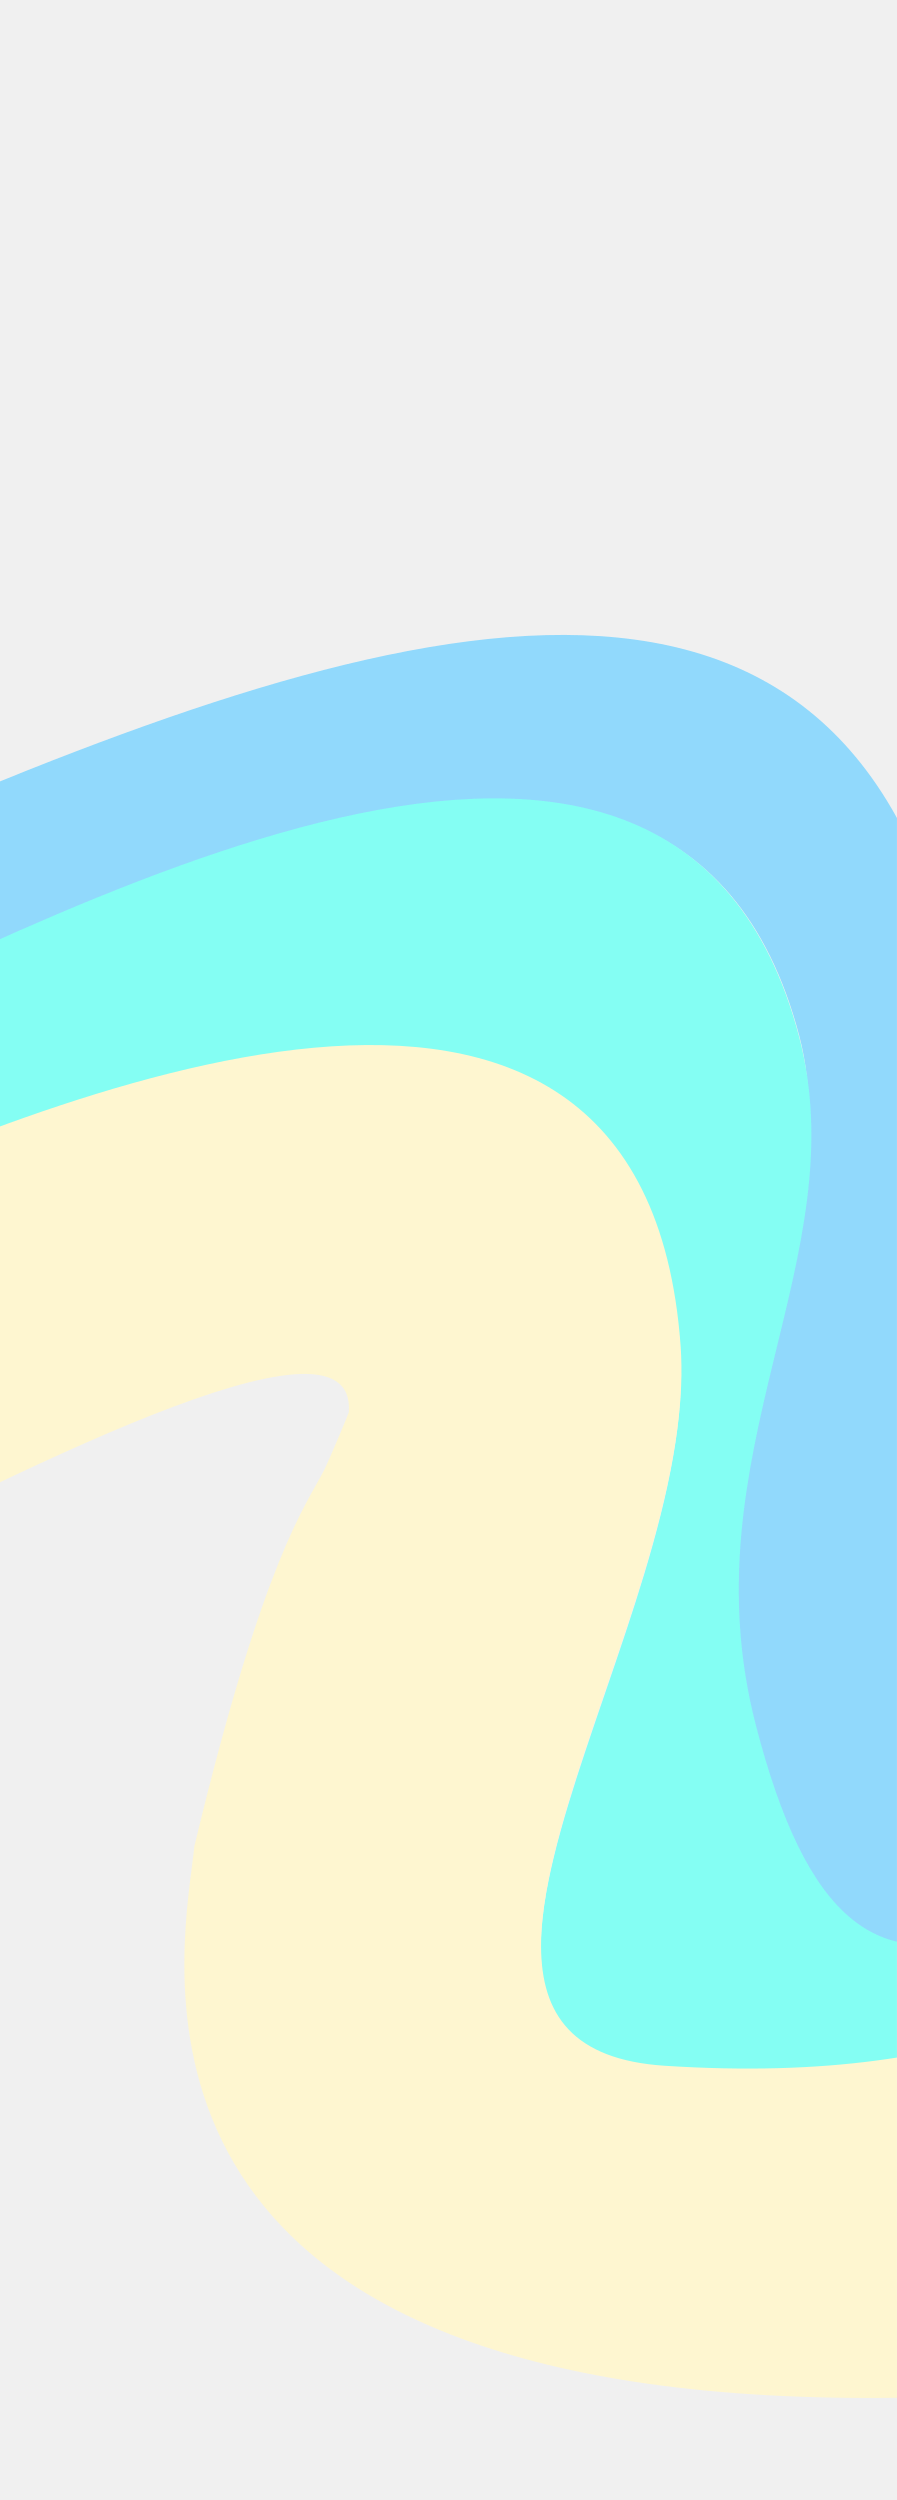
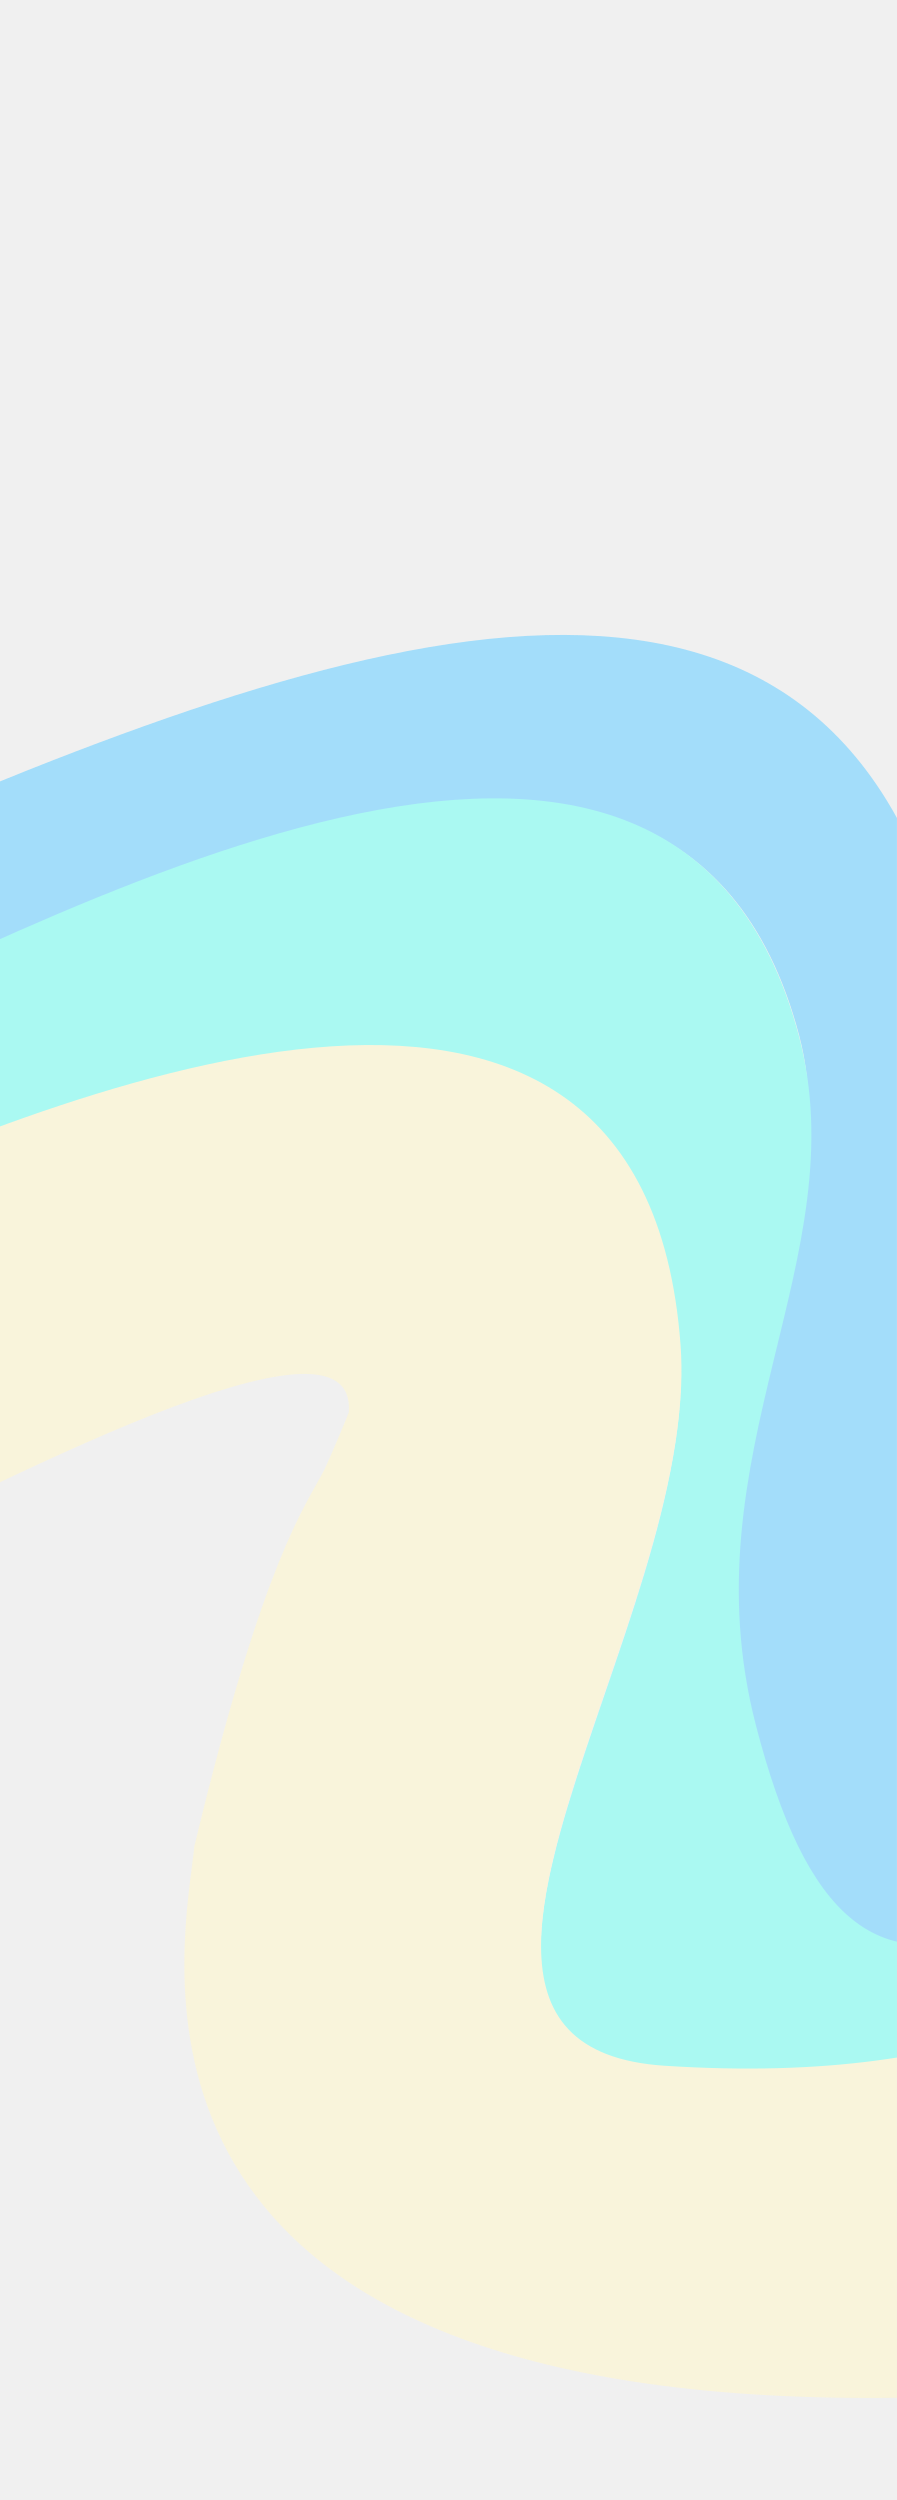
<svg xmlns="http://www.w3.org/2000/svg" width="390" height="1087" viewBox="0 0 390 1087" preserveAspectRatio="none" fill="none">
  <g clip-path="url(#clip0_171_428)">
    <g clip-path="url(#clip1_171_428)">
      <mask id="mask0_171_428" style="mask-type:luminance" maskUnits="userSpaceOnUse" x="-115" y="0" width="1386" height="1206">
        <path d="M1271 0H-115V1206H1271V0Z" fill="white" />
      </mask>
      <g mask="url(#mask0_171_428)">
        <mask id="mask1_171_428" style="mask-type:luminance" maskUnits="userSpaceOnUse" x="-115" y="65" width="1786" height="1093">
          <path d="M1670.44 65.782H-115V1157.76H1670.44V65.782Z" fill="white" />
        </mask>
-         <g mask="url(#mask1_171_428)">
-           <path fill-rule="evenodd" clip-rule="evenodd" d="M-115 468.31V389.064C114.651 287.141 332.886 198.836 402.765 383.536C452.359 514.619 392.067 710.483 462.762 763.981C468.183 768.083 474.374 771.349 481.445 773.683C534.262 791.123 713.477 549.243 825.087 789.159C835.729 812.035 865.758 796.109 868.973 794.404C887.347 784.662 903.45 777.53 919.023 776.593C942.277 775.195 962.865 784.186 976.244 791.382C997.294 802.706 996.071 851.608 1002.96 866.475C1006.76 874.655 1007.26 875.87 1008.66 876.617C1016.3 880.675 1021.25 878.608 1031.88 876.059C1061.85 868.866 1108.57 846.736 1119.28 842.489C1215.22 804.428 1244.1 847.134 1249.59 893.367C1252.94 921.513 1247.64 950.969 1243.51 964.301C1295.57 975.878 1375.63 942.78 1527.04 936.945C1536.04 940.551 1598.94 965.766 1578.72 1062.23C1570.31 1102.38 1493.75 1083.01 1476.94 1075.39C1473.92 1021.75 1477.1 1026.92 1475.98 1021.13C1459.81 937.8 1386.58 995.87 1131.65 1000.73C1044.61 1002.38 1056.79 958.637 1037.94 930.72C1035.95 927.776 1033.62 925.01 1030.79 922.49C961.672 860.931 955.348 873.089 870.542 894.325C841.901 882.628 835.86 869.481 834.203 865.875C757.705 699.356 700.476 695.621 433.118 848.808C375.973 881.55 354.994 829.921 319.241 754.192C270.86 651.706 373 546.777 347.47 450.134C293.016 244.015 23.456 406.169 -115 468.31Z" fill="#7AD3FF" fill-opacity="0.8" />
+         <g mask="url(#mask1_171_428)" opacity="0.65">
+           <path fill-rule="evenodd" clip-rule="evenodd" d="M-115 468.31V389.064C114.651 287.141 332.886 198.836 402.765 383.536C452.359 514.619 392.067 710.483 462.762 763.981C468.183 768.083 474.374 771.349 481.445 773.683C534.262 791.123 713.477 549.243 825.087 789.159C835.729 812.035 865.758 796.109 868.973 794.404C887.347 784.662 903.45 777.53 919.023 776.593C942.277 775.195 962.865 784.186 976.244 791.382C997.294 802.706 996.071 851.608 1002.96 866.475C1006.76 874.655 1007.26 875.87 1008.66 876.617C1016.3 880.675 1021.25 878.608 1031.88 876.059C1061.85 868.866 1108.57 846.736 1119.28 842.489C1215.22 804.428 1244.1 847.134 1249.59 893.367C1252.94 921.513 1247.64 950.969 1243.51 964.301C1295.57 975.878 1375.63 942.78 1527.04 936.945C1536.04 940.551 1598.94 965.766 1578.72 1062.23C1570.31 1102.38 1493.75 1083.01 1476.94 1075.39C1473.92 1021.75 1477.1 1026.92 1475.98 1021.13C1459.81 937.8 1386.58 995.87 1131.65 1000.73C1044.61 1002.38 1056.79 958.637 1037.94 930.72C1035.95 927.776 1033.62 925.01 1030.79 922.49C961.672 860.931 955.348 873.089 870.542 894.325C841.901 882.628 835.86 869.481 834.203 865.875C757.705 699.356 700.476 695.621 433.118 848.808C375.973 881.55 354.994 829.921 319.241 754.192C270.86 651.706 373 546.777 347.47 450.134C293.016 244.015 23.456 406.169 -115 468.31Z" fill="#7AD3FF" />
          <path fill-rule="evenodd" clip-rule="evenodd" d="M-115 539.002V461.703C23.429 399.597 292.934 244.489 347.375 450.503C372.902 547.091 298.153 632.473 328.676 750.216C350.123 832.966 381.495 863.859 440.148 835.039C720.538 697.245 772.875 691.119 834.01 866.021C841.813 888.344 905.885 912.984 1047.72 952.599C1086.72 963.495 1179.74 970.109 1288.54 962.326C1351 957.853 1418.69 945.835 1484.34 934.286C1553.79 922.065 1572.82 955.786 1576.92 960.694C1596.44 984.008 1634.85 1079.12 1580.65 1093.62C1565.53 1097.66 1535.42 1097 1500.11 1094.21C1437.43 1089.24 1358.45 1077.53 1318.27 1073.4C1241.12 1065.47 1176.16 1048.43 1100.09 1032.18C1093.39 1030.75 1086.61 1029.33 1079.73 1027.92C933.249 997.89 809.221 915.084 799.889 918.041C734.908 938.623 748.372 821.492 672.641 796.186C533.451 749.678 549.199 916.321 288.839 899.322C160.066 890.906 304.347 704.98 295.758 586.51C278.774 352.159 -14.899 495.873 -115 539.002Z" fill="#84FEF3" />
          <path fill-rule="evenodd" clip-rule="evenodd" d="M-115 537.613V700.866C-107.178 697.099 -98.158 692.674 -88.265 687.819C0.063 644.482 155.383 562.051 151.675 614.039C151.64 614.525 143.032 635.016 140.961 639.117C133.223 654.44 114.77 676.729 84.504 802.763C84.264 805.201 83.881 808.162 83.441 811.573C76.146 867.996 52.852 1048.18 393.69 1042.5C452.923 1041.51 505.197 1014.41 548.117 994.509C576.886 981.168 601.095 963.165 619.547 972.22C749.445 1086.22 845.519 1043.45 905.317 1016.82C946.349 998.552 970.296 987.889 976.36 1040.75C985.58 1121.13 1003.94 1135.98 1248.09 1133.65H1248.87C1266.4 1133.48 1395.64 1132.23 1422.58 1130.3C1468.77 1127 1471.28 1121.42 1483.21 1093.92C1480.2 1040.27 1477.43 1025.94 1476.31 1020.15C1466.02 967.07 1432.56 971.35 1343.77 982.714C1293.13 989.194 1224.49 997.977 1131.89 999.741C1065.83 1001 1056.92 976.105 1048.22 951.824C1044.24 940.735 1040.33 929.773 1031.02 921.489C969.892 867.045 957.87 870.25 897.271 886.408C889.33 888.524 880.562 890.86 870.744 893.32C858.954 897.059 847.227 901.091 835.502 905.123C823.779 909.154 812.056 913.187 800.262 916.925C766.463 927.632 753.877 901.089 738.935 869.575C725.139 840.477 709.333 807.139 672.961 794.981C609.248 773.686 577.986 797.048 537.865 827.03C490.302 862.574 430.29 907.42 289.003 898.192C209.06 892.965 234.31 819.333 262.928 735.875C280.428 684.845 299.186 630.14 295.926 585.155C279.901 363.986 17.699 479.302 -96.099 529.351C-102.969 532.371 -109.298 535.156 -115 537.613Z" fill="#FEF6D0" />
        </g>
      </g>
    </g>
  </g>
  <defs>
    <clipPath id="clip0_171_428">
      <rect width="390" height="1087" fill="white" />
    </clipPath>
    <clipPath id="clip1_171_428">
      <rect width="1386" height="1206" fill="white" transform="translate(-115)" />
    </clipPath>
  </defs>
</svg>
